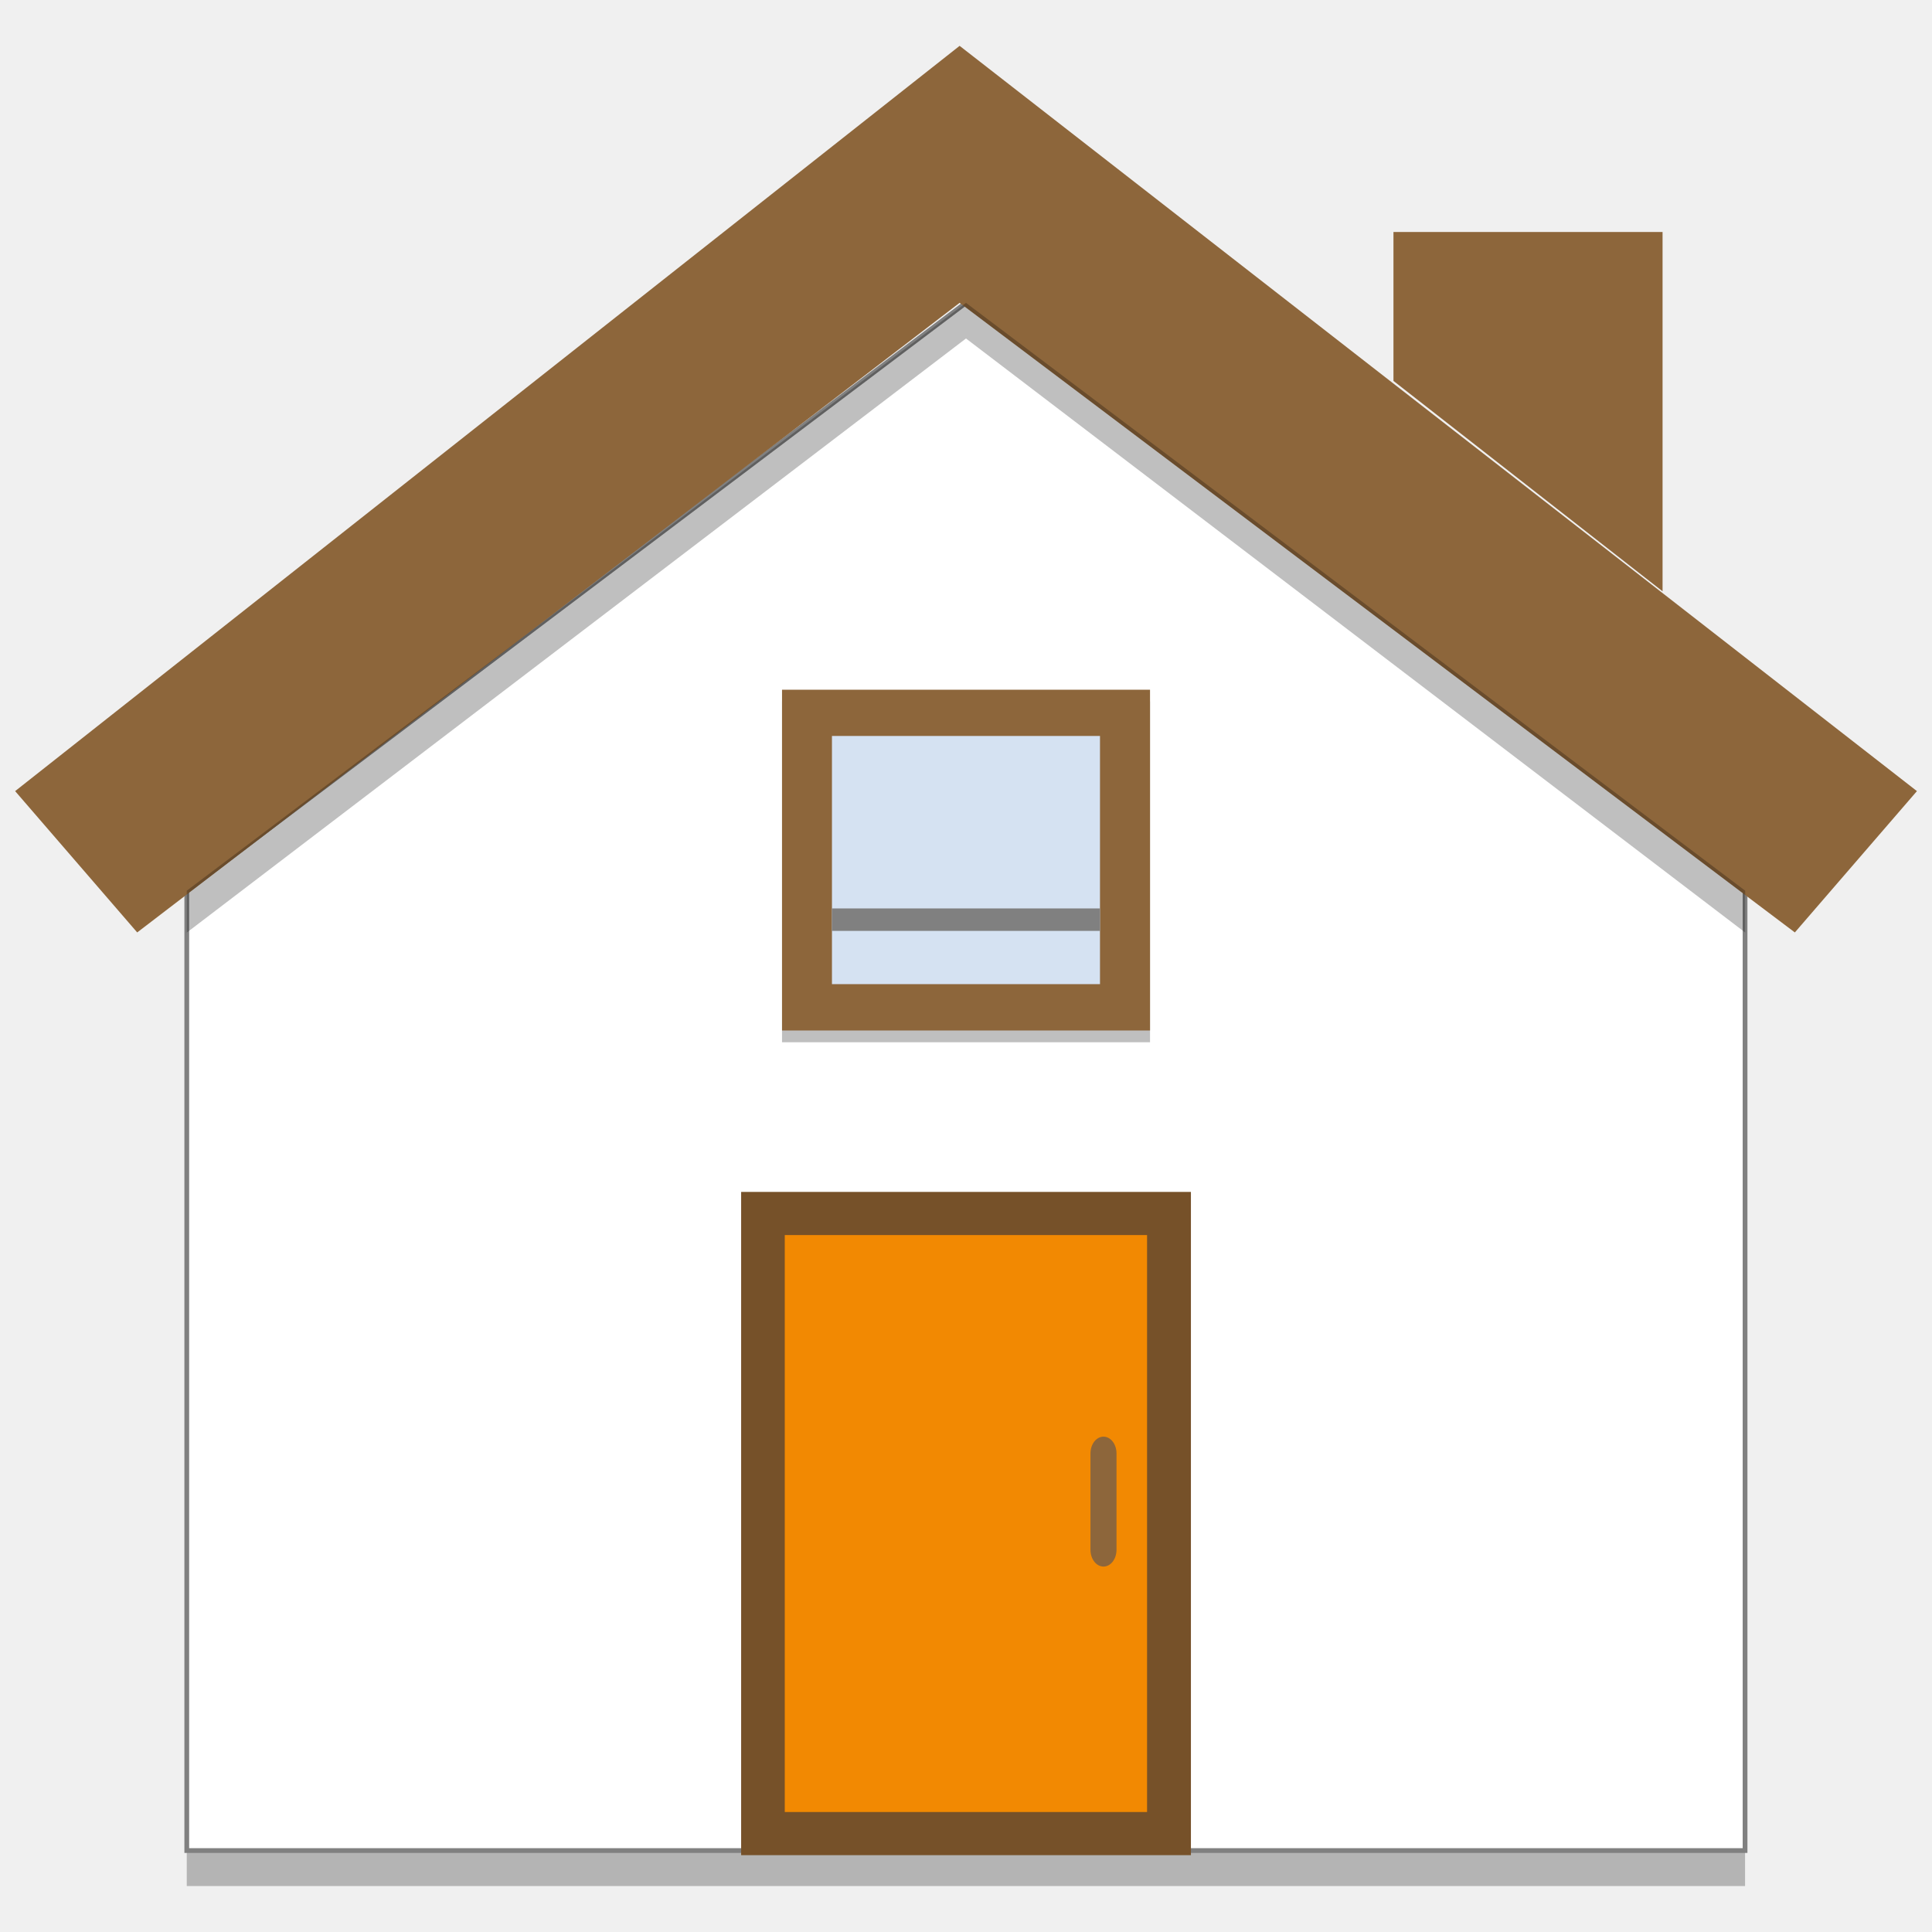
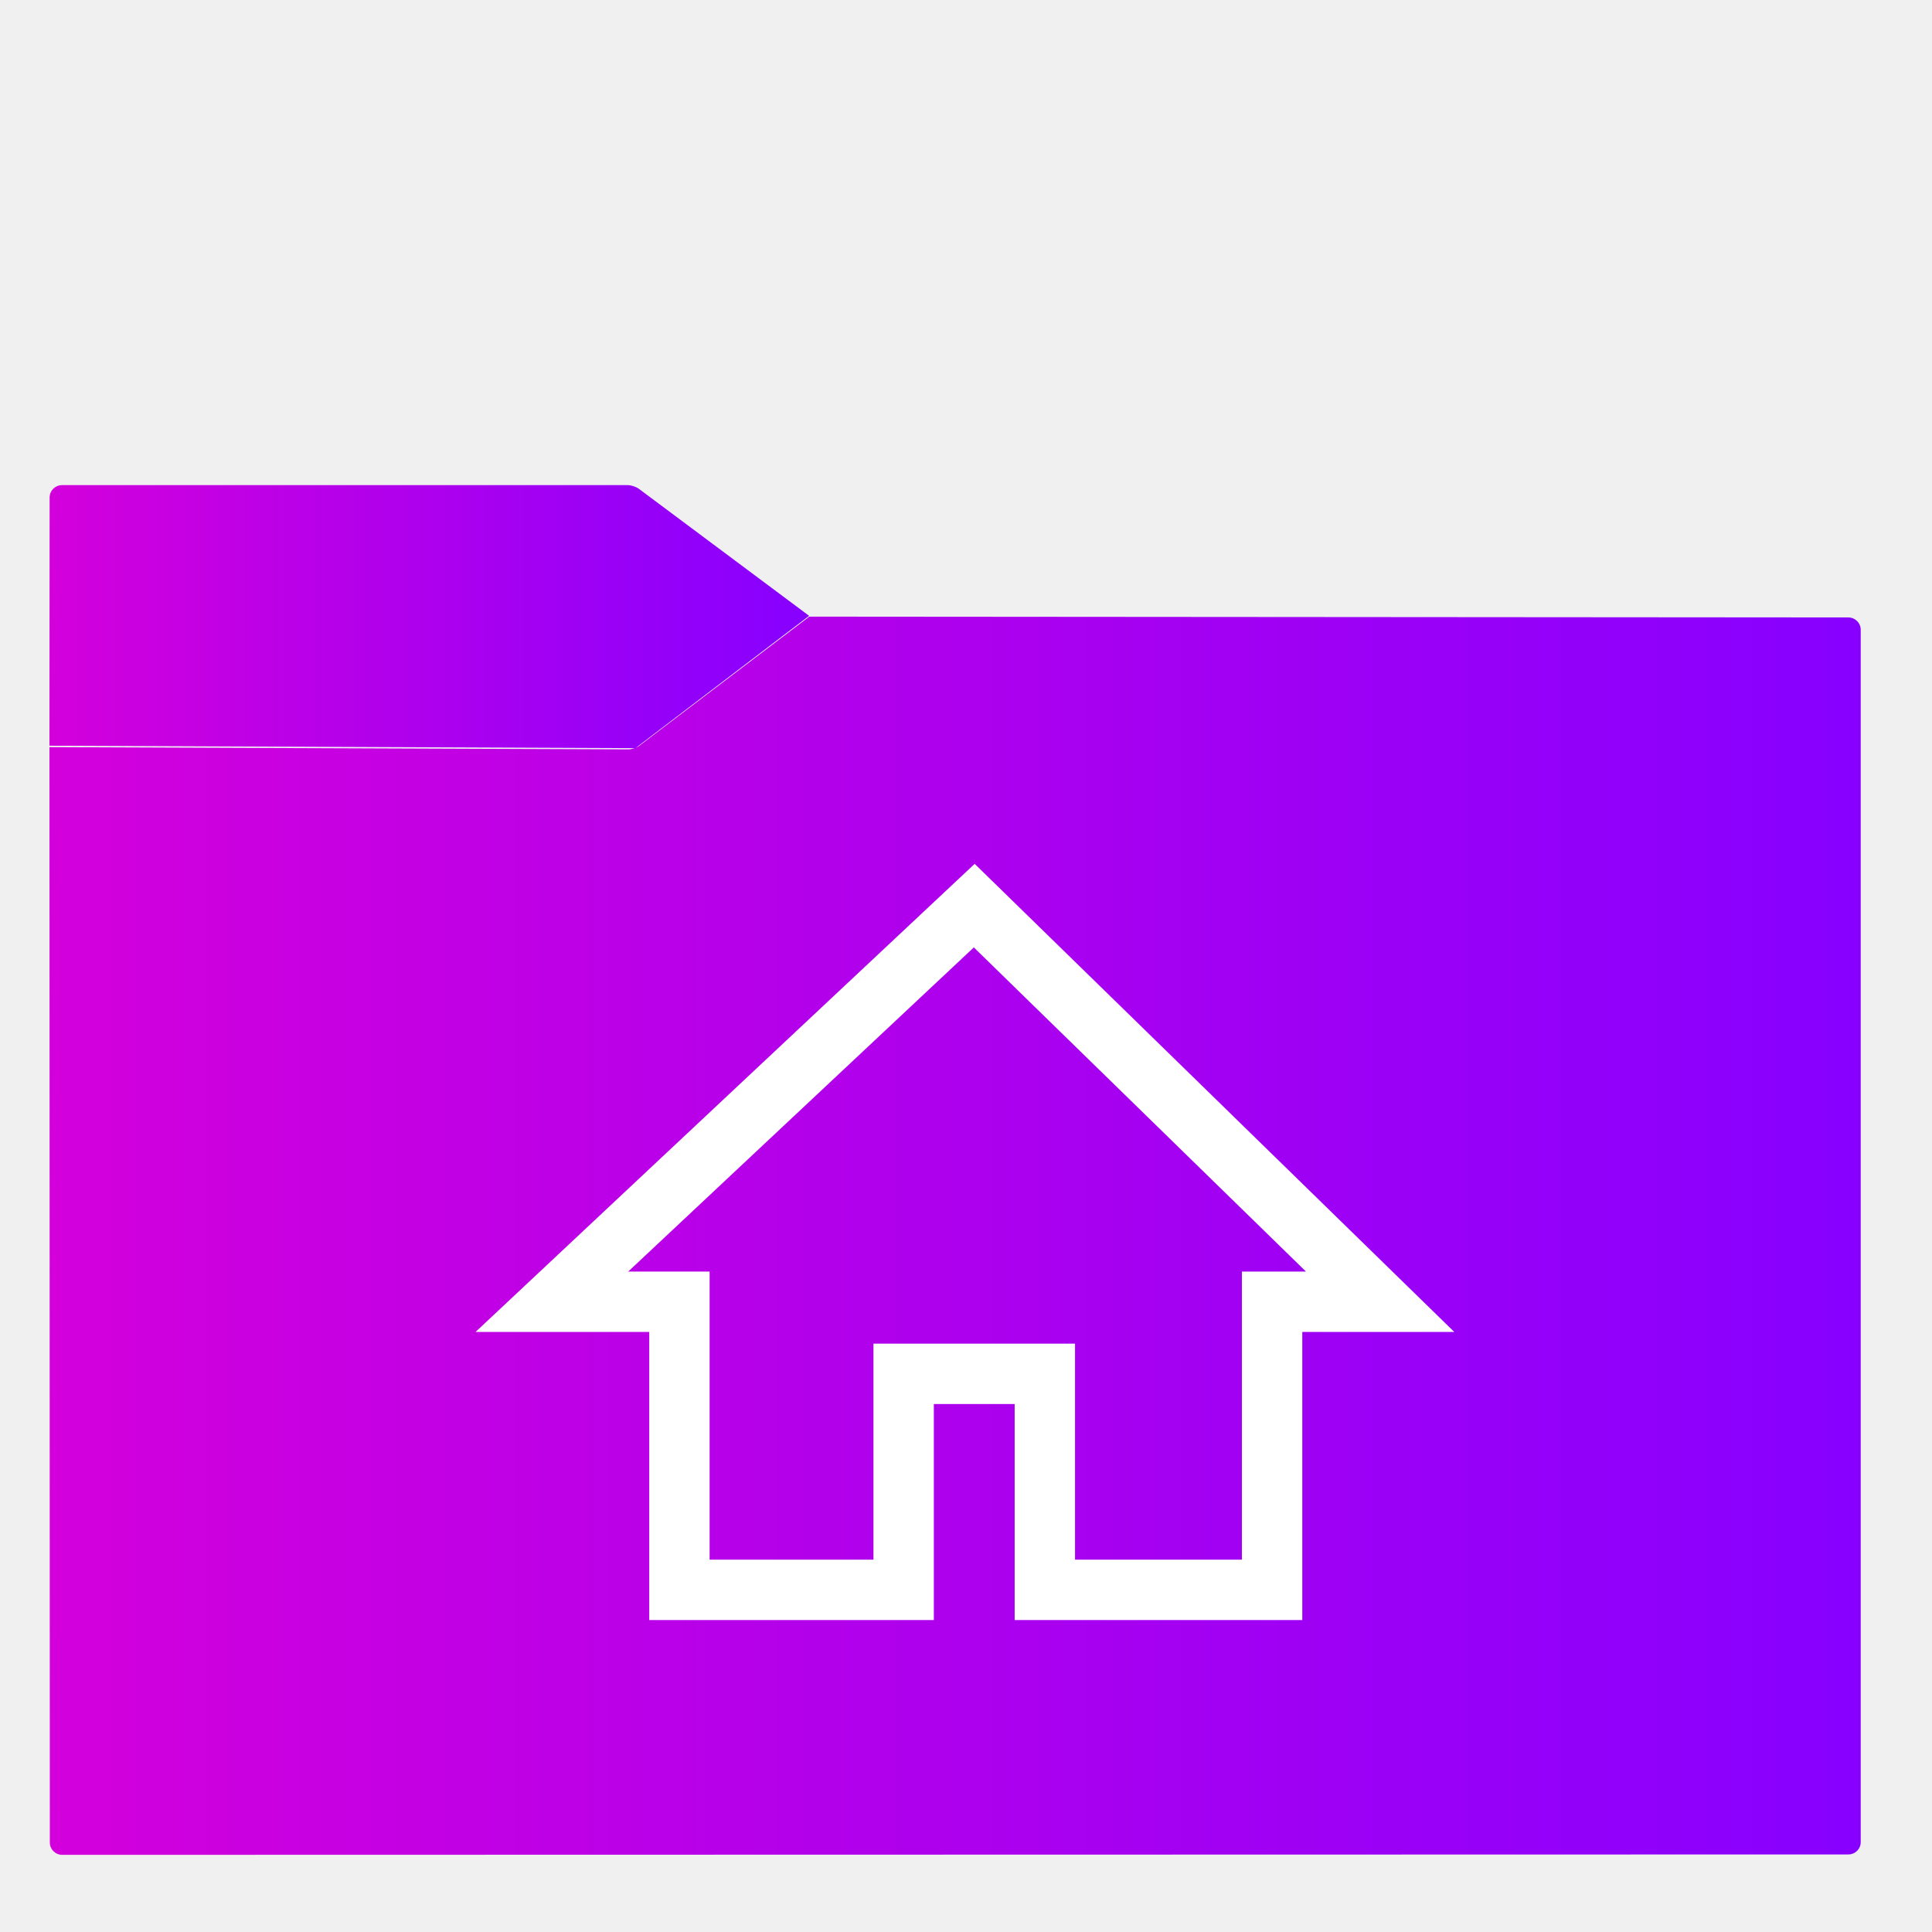
- <svg xmlns="http://www.w3.org/2000/svg" xmlns:ns1="http://www.openswatchbook.org/uri/2009/osb" width="128" height="128" viewBox="0 0 33.867 33.867" version="1.1" id="svg8">
-   <defs id="defs2">
-     <linearGradient ns1:paint="solid" id="linearGradient6088">
-       <stop id="stop6086" offset="0" style="stop-color:#51b3e3;stop-opacity:1;" />
-     </linearGradient>
-     <linearGradient ns1:paint="solid" id="linearGradient6987">
-       <stop id="stop6985" offset="0" style="stop-color:#77d2fb;stop-opacity:1;" />
-     </linearGradient>
-   </defs>
-   <g id="layer1" transform="translate(0,-263.1333)">
-     <g id="g1050" transform="matrix(2.083594,0,0,2.083594,-0.7077612,-321.1196)">
-       <path id="path1025" d="m 1.911,288.199 6.555,-4.946 6.555,4.946 v 8.075 H 1.911 Z" style="opacity:0.25;fill:#000000;stroke:none;stroke-width:0.1;stroke-miterlimit:4;stroke-dasharray:none" />
-       <path style="fill:#ffffff;stroke:#808080;stroke-width:0.04;stroke-miterlimit:4;stroke-dasharray:none" d="m 1.911,287.9 6.555,-4.946 6.555,4.946 V 295.975 H 1.911 Z" id="path842" />
-       <rect y="286.308" x="6.919" height="2.867" width="3.096" id="rect1028" style="opacity:0.25;fill:#000000;fill-opacity:1;stroke:none;stroke-width:0.029" />
-       <path style="fill:#8d663b;fill-opacity:1;stroke:none;stroke-width:0.029px;stroke-linecap:butt;stroke-linejoin:miter;stroke-opacity:1" d="m 8.413,280.792 -7.946,6.27 1.027,1.189 6.919,-5.297 7.027,5.297 1.027,-1.189 z m 3.65,1.566 v 1.253 l 2.264,1.77 v -3.023 z" id="path846" />
-       <rect style="fill:#8d663b;fill-opacity:1;stroke:none;stroke-width:0.029" id="rect848" width="3.096" height="2.867" x="6.919" y="286.209" />
-       <rect y="286.598" x="7.339" height="2.088" width="2.255" id="rect850" style="fill:#d5e2f2;fill-opacity:1;stroke:none;stroke-width:0.021" />
-       <rect style="fill:#765129;fill-opacity:1;stroke:none;stroke-width:0.029" id="rect853" width="3.784" height="5.58" x="6.575" y="290.434" />
-       <rect y="290.797" x="6.942" height="4.854" width="3.048" id="rect855" style="fill:#f28902;fill-opacity:1;stroke:none;stroke-width:0.024" />
-       <rect style="fill:#8d663b;fill-opacity:1;stroke:none;stroke-width:0.023" id="rect857" width="0.219" height="1.093" x="9.514" y="292.493" ry="0.141" />
-       <rect style="fill:#808080;fill-opacity:1;stroke:none;stroke-width:0.029" id="rect859" width="2.255" height="0.189" x="7.339" y="288.049" />
-       <path id="path1034" transform="matrix(0.2645833,0,0,0.2645833,0,280.0666)" d="M 32,10.914 7.223,29.605 V 30.938 L 32,12.047 56.777,30.936 v -1.33 z" style="opacity:0.25;fill:#000000;stroke:none;stroke-width:0.151;stroke-miterlimit:4;stroke-dasharray:none" />
-     </g>
-   </g>
+ <svg xmlns="http://www.w3.org/2000/svg" style="isolation:isolate" viewBox="0 0 48 48" width="48" height="48">
+   <linearGradient id="_lgradient_2" x1="-0" y1="0.5" x2="1" y2="0.5" gradientTransform="matrix(45,0,0,30.763,1.229,15.32)" gradientUnits="userSpaceOnUse">
+     <stop offset="0%" stop-opacity="1" style="stop-color:rgb(211,0,220)" />
+     <stop offset="100%" stop-opacity="1" style="stop-color:rgb(135,0,255)" />
+   </linearGradient>
+   <path d=" M 1.545 46.083 L 45.923 46.073 C 46.092 46.073 46.229 45.936 46.229 45.767 L 46.229 15.647 C 46.229 15.478 46.092 15.341 45.923 15.34 L 20.107 15.32 L 15.886 18.526 C 15.818 18.577 15.695 18.618 15.61 18.618 L 1.229 18.563 L 1.238 45.777 C 1.238 45.946 1.376 46.083 1.545 46.083 Z " fill="url(#_lgradient_2)" />
+   <linearGradient id="_lgradient_3" x1="-0" y1="0.5" x2="1" y2="0.5" gradientTransform="matrix(18.873,0,0,6.535,1.229,12.053)" gradientUnits="userSpaceOnUse">
+     <stop offset="0%" stop-opacity="1" style="stop-color:rgb(211,0,220)" />
+     <stop offset="100%" stop-opacity="1" style="stop-color:rgb(135,0,255)" />
+   </linearGradient>
+   <path d=" M 20.102 15.3 L 15.873 12.145 C 15.805 12.094 15.681 12.053 15.597 12.053 L 1.54 12.053 C 1.371 12.053 1.234 12.19 1.233 12.359 L 1.229 18.527 L 15.786 18.588 L 20.102 15.3 Z " fill="url(#_lgradient_3)" />
+   <path d=" M 16.88 39.5 L 22.451 39.5 L 22.451 34.132 L 25.959 34.132 L 25.959 39.5 L 31.605 39.5 L 31.605 32.342 L 34.289 32.342 L 24.205 22.5 L 13.711 32.342 L 16.88 32.342 L 16.88 39.5 Z " fill="none" vector-effect="non-scaling-stroke" stroke-width="1.5" stroke="rgb(255,255,255)" stroke-linejoin="miter" stroke-linecap="square" stroke-miterlimit="3" />
</svg>
